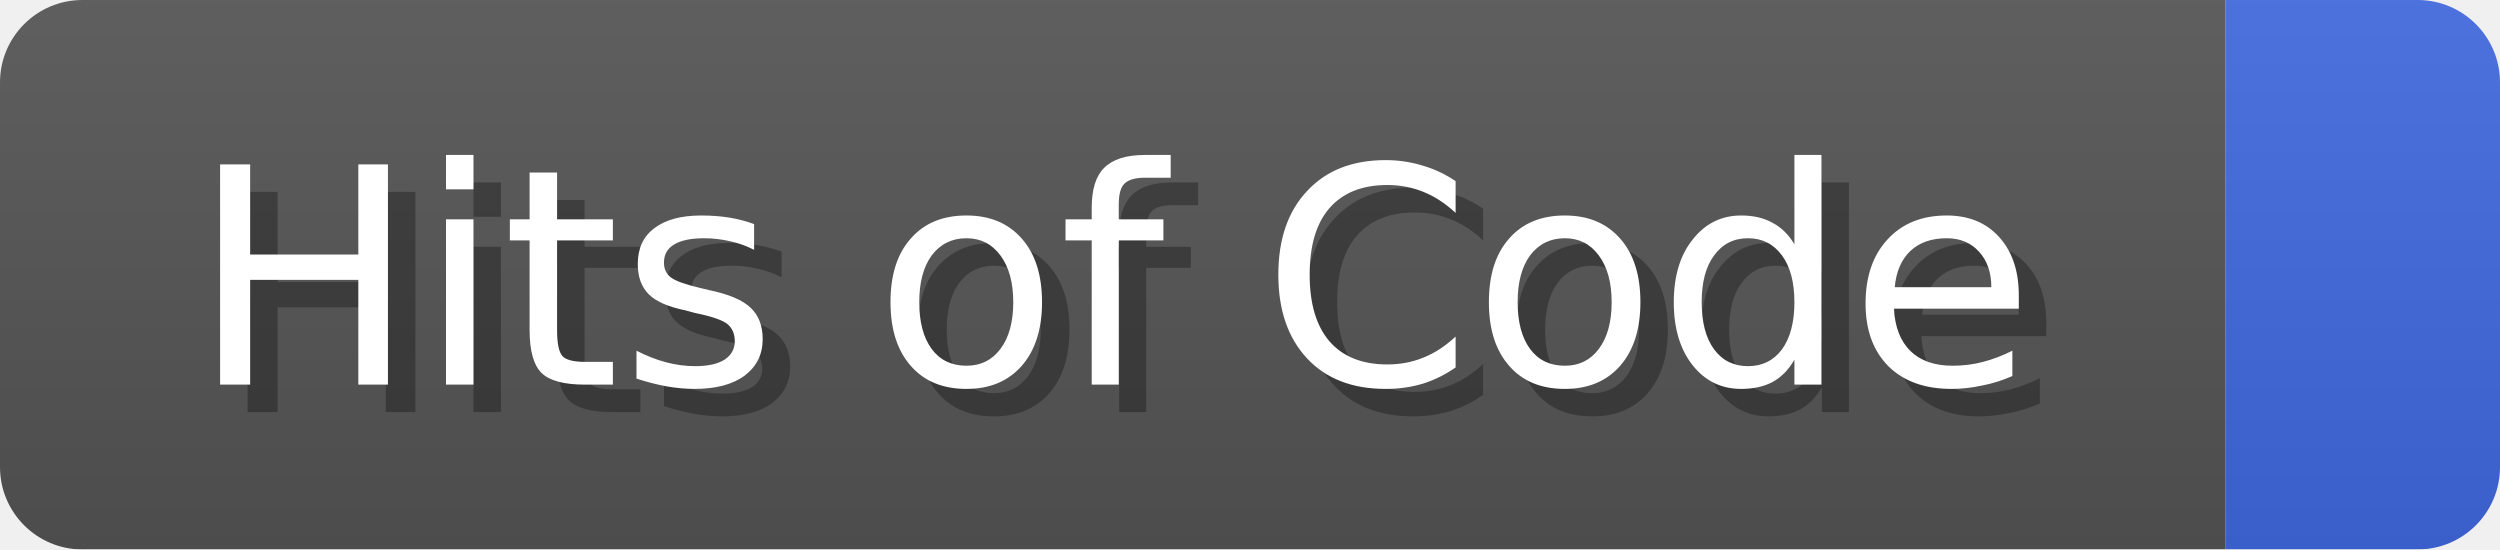
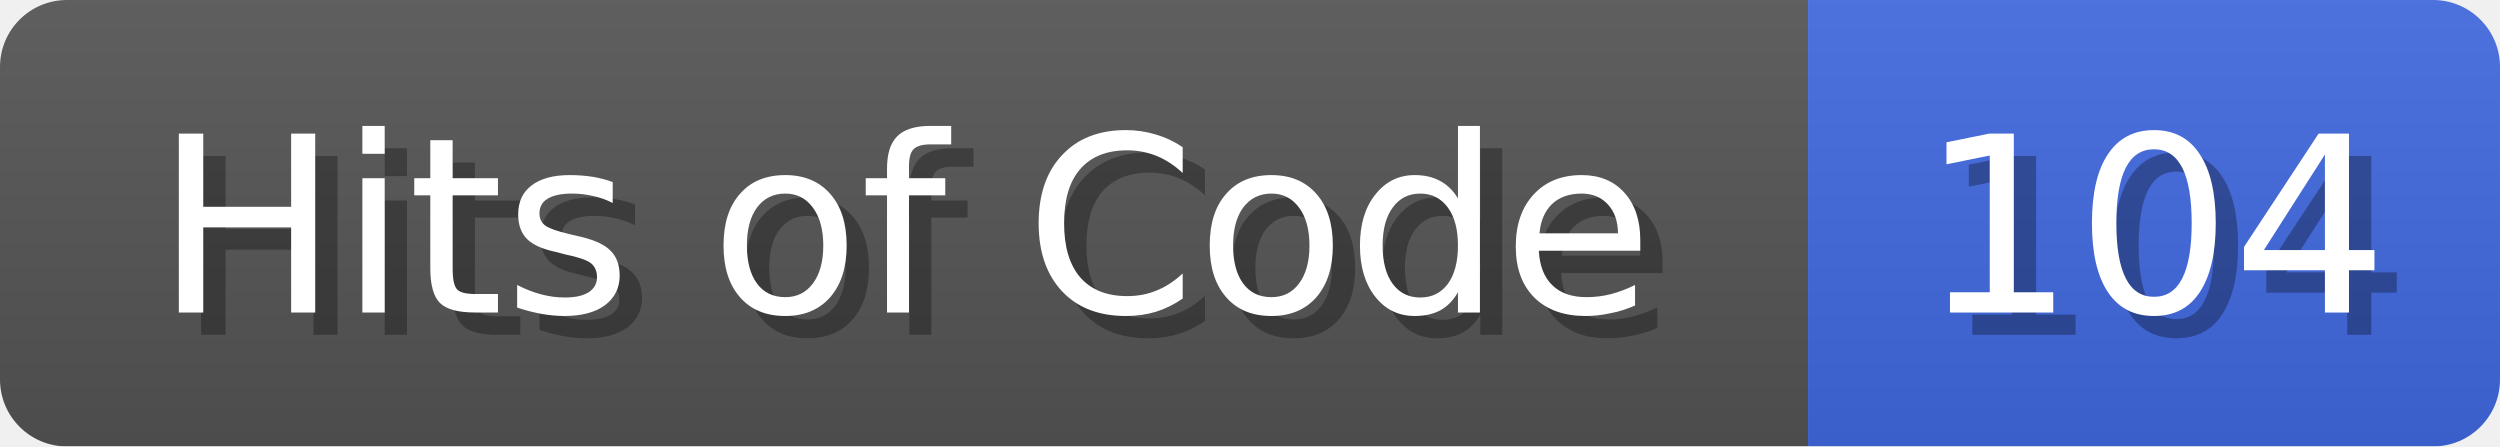
- <svg xmlns="http://www.w3.org/2000/svg" width="91" height="20">
+ <svg xmlns="http://www.w3.org/2000/svg" width="112" height="20">
  <linearGradient id="b" x2="0" y2="100%">
    <stop offset="0" stop-color="#bbb" stop-opacity=".1" />
    <stop offset="1" stop-opacity=".1" />
  </linearGradient>
  <mask id="anybadge_1">
-     <rect width="91" height="20" rx="3" fill="#fff" />
+     <rect width="112" height="20" rx="3" fill="#fff" />
  </mask>
  <g mask="url(#anybadge_1)">
    <path fill="#555" d="M0 0h81v20H0z" />
-     <path fill="#4169E1" d="M81 0h10v20H81z" />
-     <path fill="url(#b)" d="M0 0h91v20H0z" />
+     <path fill="#4169E1" d="M81 0h31v20H81z" />
+     <path fill="url(#b)" d="M0 0h112v20H0z" />
  </g>
  <g fill="#fff" text-anchor="middle" font-family="DejaVu Sans,Verdana,Geneva,sans-serif" font-size="11">
    <text x="41.5" y="15" fill="#010101" fill-opacity=".3">Hits of Code</text>
    <text x="40.5" y="14">Hits of Code</text>
  </g>
  <g fill="#fff" text-anchor="middle" font-family="DejaVu Sans,Verdana,Geneva,sans-serif" font-size="11">
-     <text x="87.0" y="15" fill="#010101" fill-opacity=".3" />
-     <text x="86.0" y="14" />
+     <text x="97.5" y="15" fill="#010101" fill-opacity=".3">104</text>
+     <text x="96.5" y="14">104</text>
  </g>
</svg>
